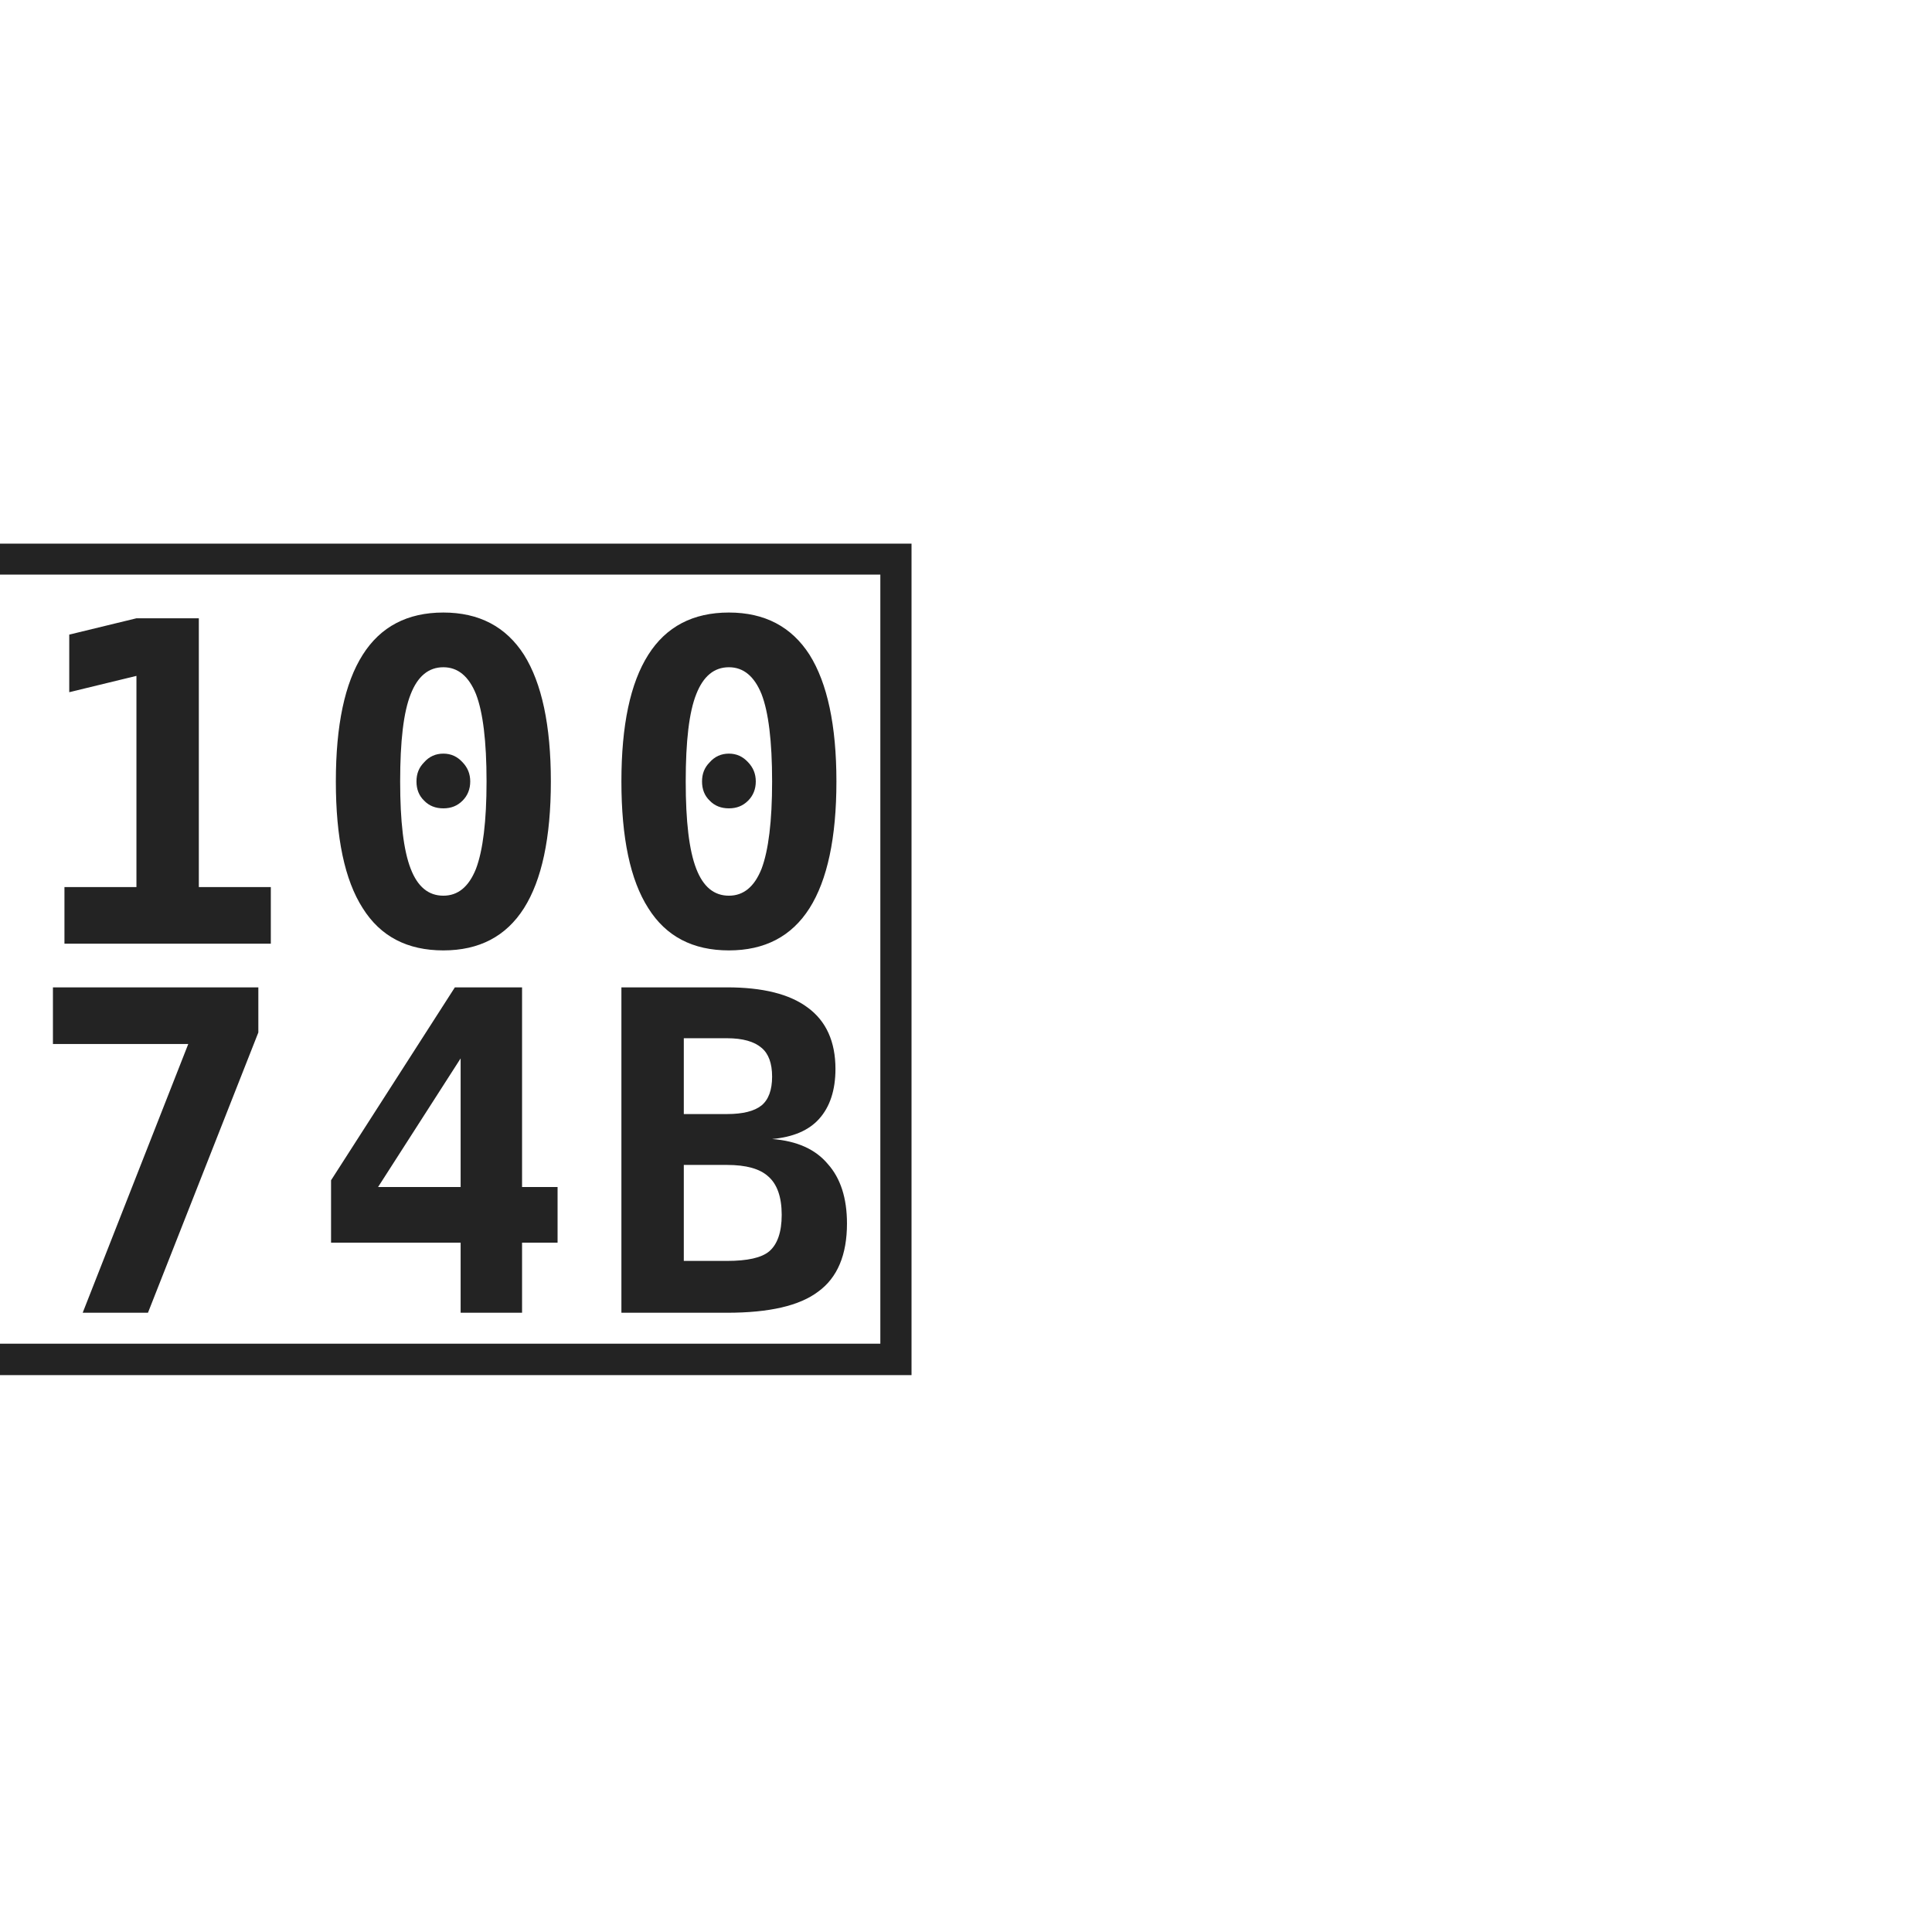
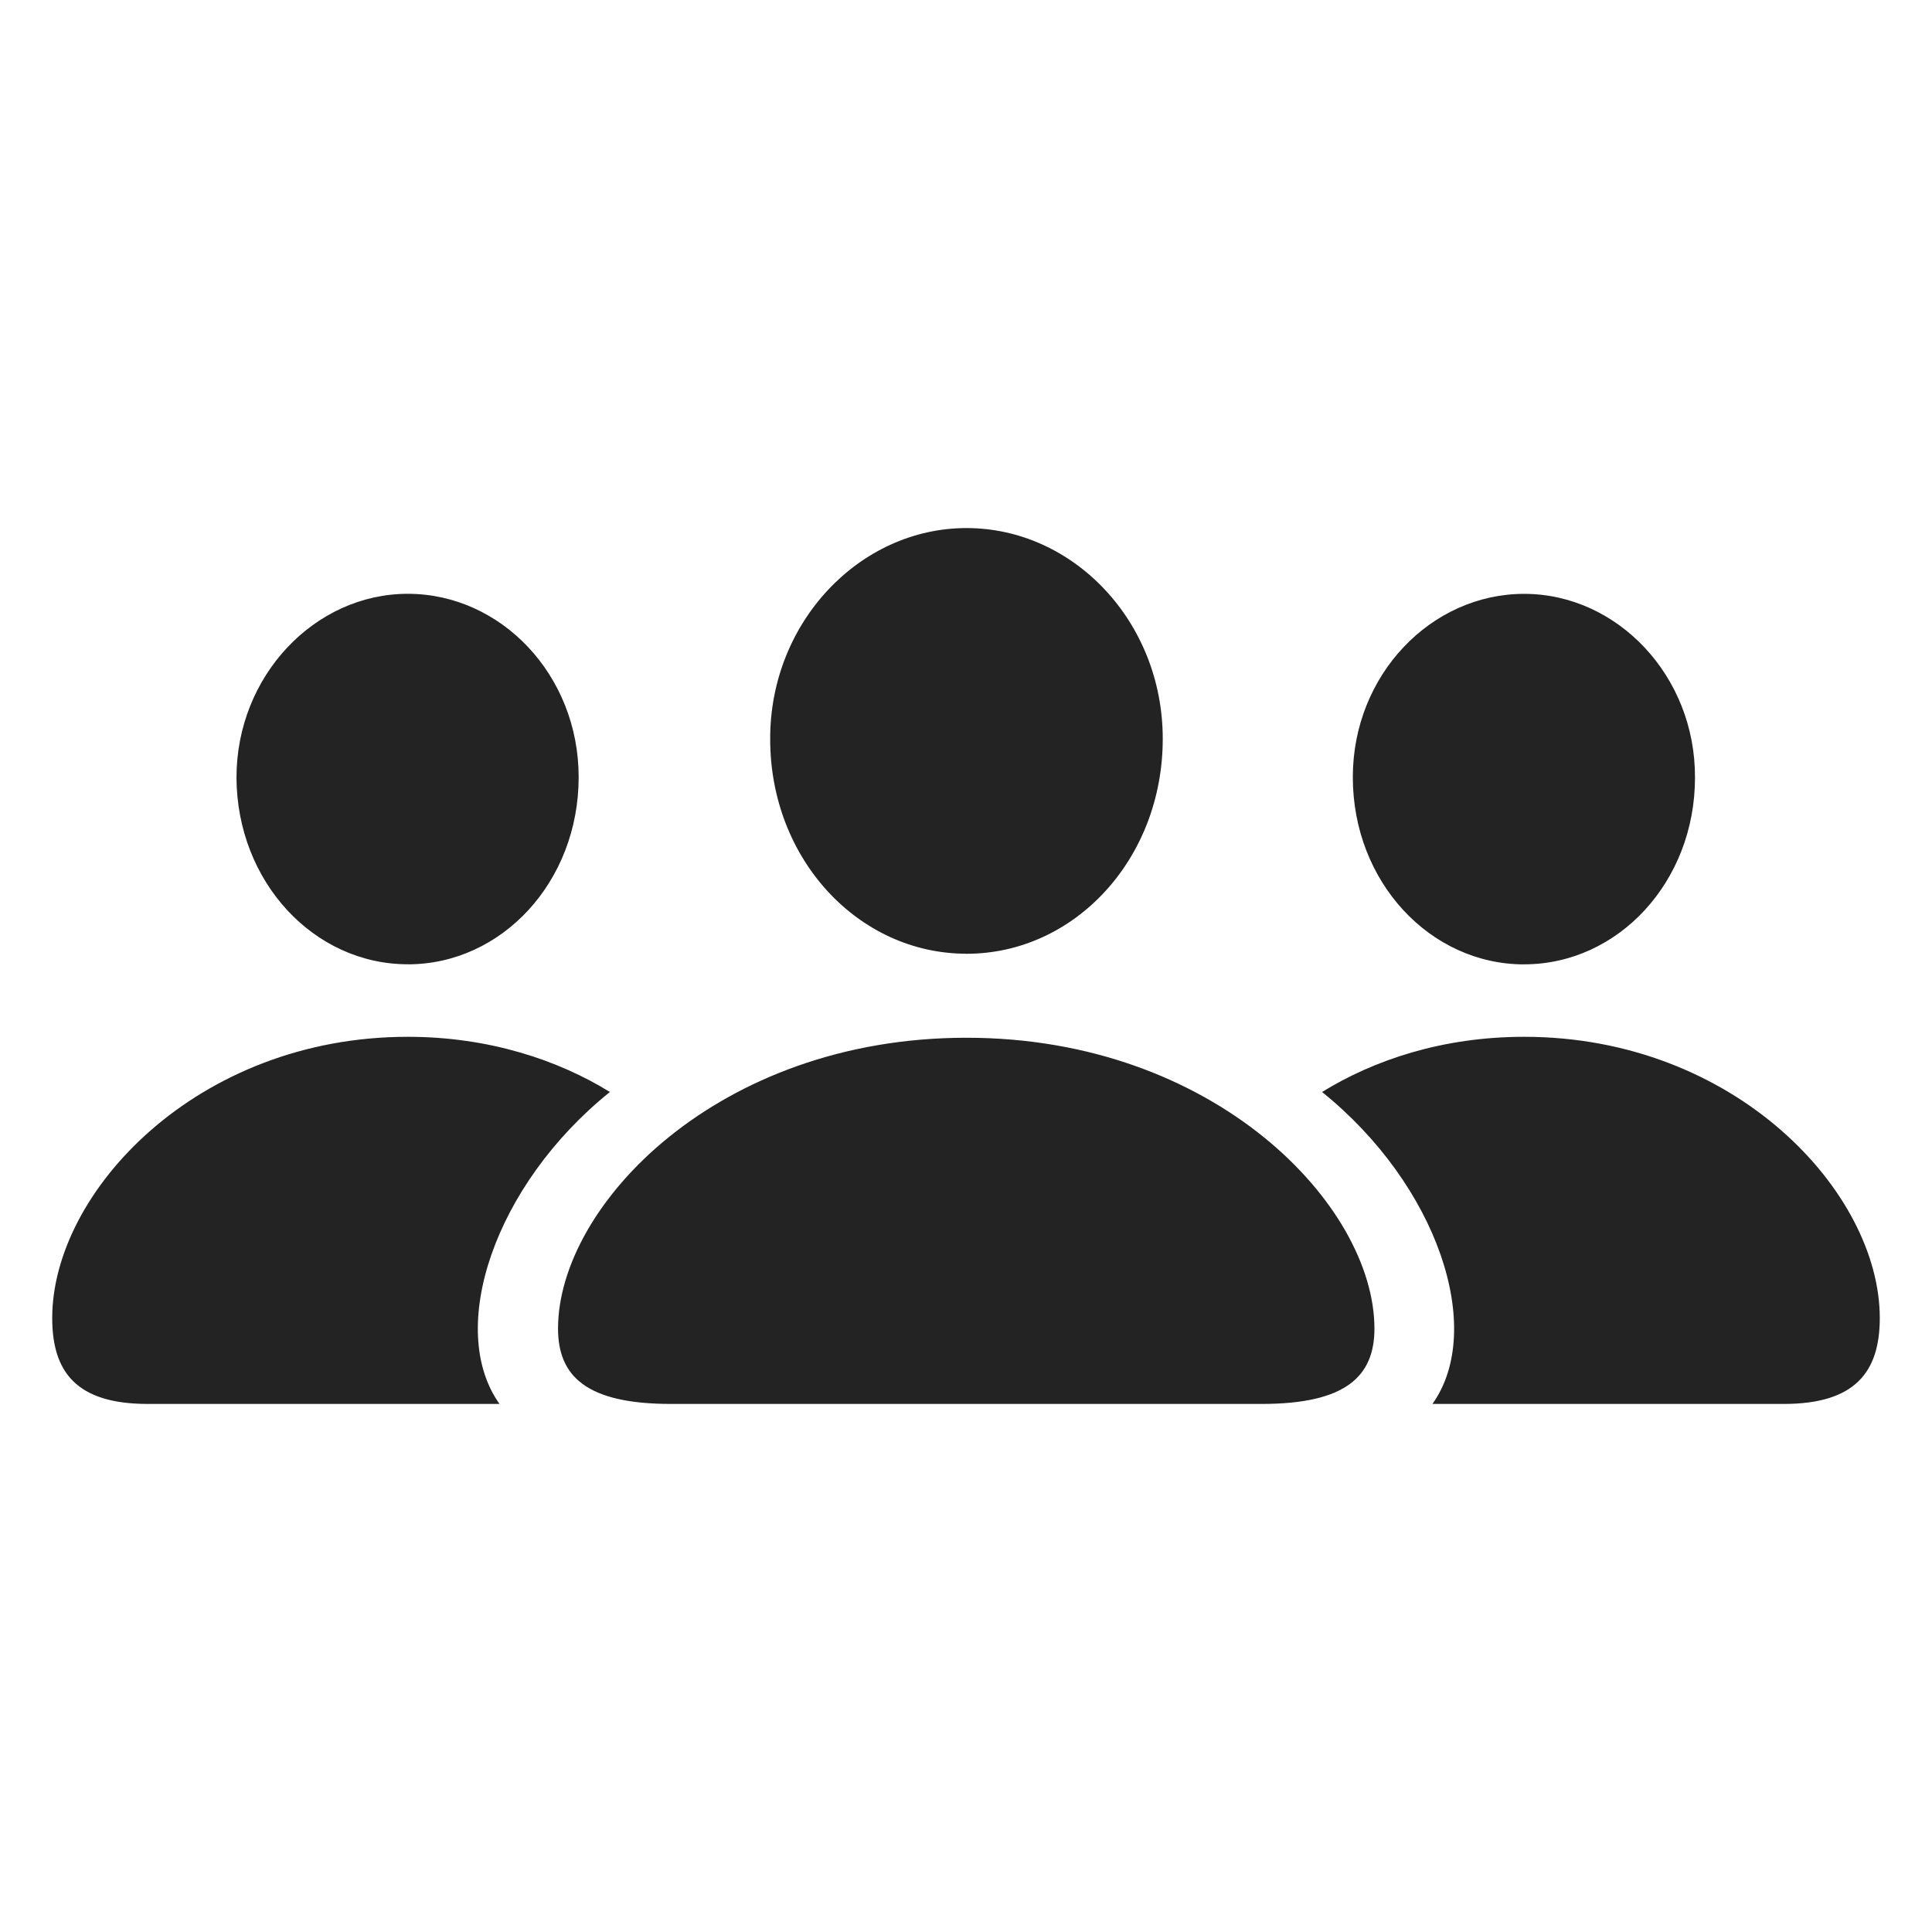
- <svg xmlns="http://www.w3.org/2000/svg" width="37" height="37" viewBox="0 0 37 37" version="1.1" id="svg1">
-   <defs id="defs1" />
-   <g id="Phytax-logo" stroke="none" stroke-width="1" fill="none" fill-rule="evenodd" font-family="SFProRounded-Bold, 'SF Pro Rounded'" font-size="16px" font-weight="bold" transform="matrix(1.176478,0,0,1.176478,-1.343872,7.493499)">
-     <g id="Artboard-Copy-7" transform="translate(-38,-426)" fill="#232323">
-       <text id="􀝋">
-         <tspan x="38" y="441" id="tspan1">􀝋</tspan>
-       </text>
-     </g>
-   </g>
+ <svg xmlns="http://www.w3.org/2000/svg" width="37" height="37">
+   <path d="M18.509 18.266c2.068 0 3.759-1.811 3.759-4.118 0-2.243-1.71-4.035-3.759-4.035s-3.768 1.811-3.759 4.044c0 2.298 1.691 4.108 3.759 4.108zm-10.699.202c1.801 0 3.272-1.581 3.272-3.585 0-1.958-1.489-3.511-3.272-3.511s-3.281 1.572-3.281 3.52c.009 1.994 1.48 3.575 3.281 3.575zm21.379 0c1.801 0 3.272-1.581 3.272-3.575.009-1.949-1.489-3.52-3.272-3.52s-3.281 1.553-3.281 3.511c0 2.004 1.48 3.585 3.281 3.585zm-26.36 8.419h6.737c-1.02-1.434-.101-4.191 2.114-5.974-.983-.607-2.307-1.057-3.87-1.057C3.766 19.856 1 22.834 1 25.242c0 1.039.469 1.645 1.829 1.645zm31.333 0c1.36 0 1.838-.607 1.838-1.645 0-2.408-2.767-5.386-6.811-5.386-1.572 0-2.886.45-3.87 1.057 2.215 1.783 3.134 4.54 2.114 5.974zm-21.314 0h11.314c1.618 0 2.16-.533 2.16-1.443 0-2.353-3.051-5.57-7.813-5.57-4.77 0-7.822 3.217-7.822 5.57 0 .91.542 1.443 2.16 1.443z" fill="#232323" fill-rule="evenodd" />
</svg>
